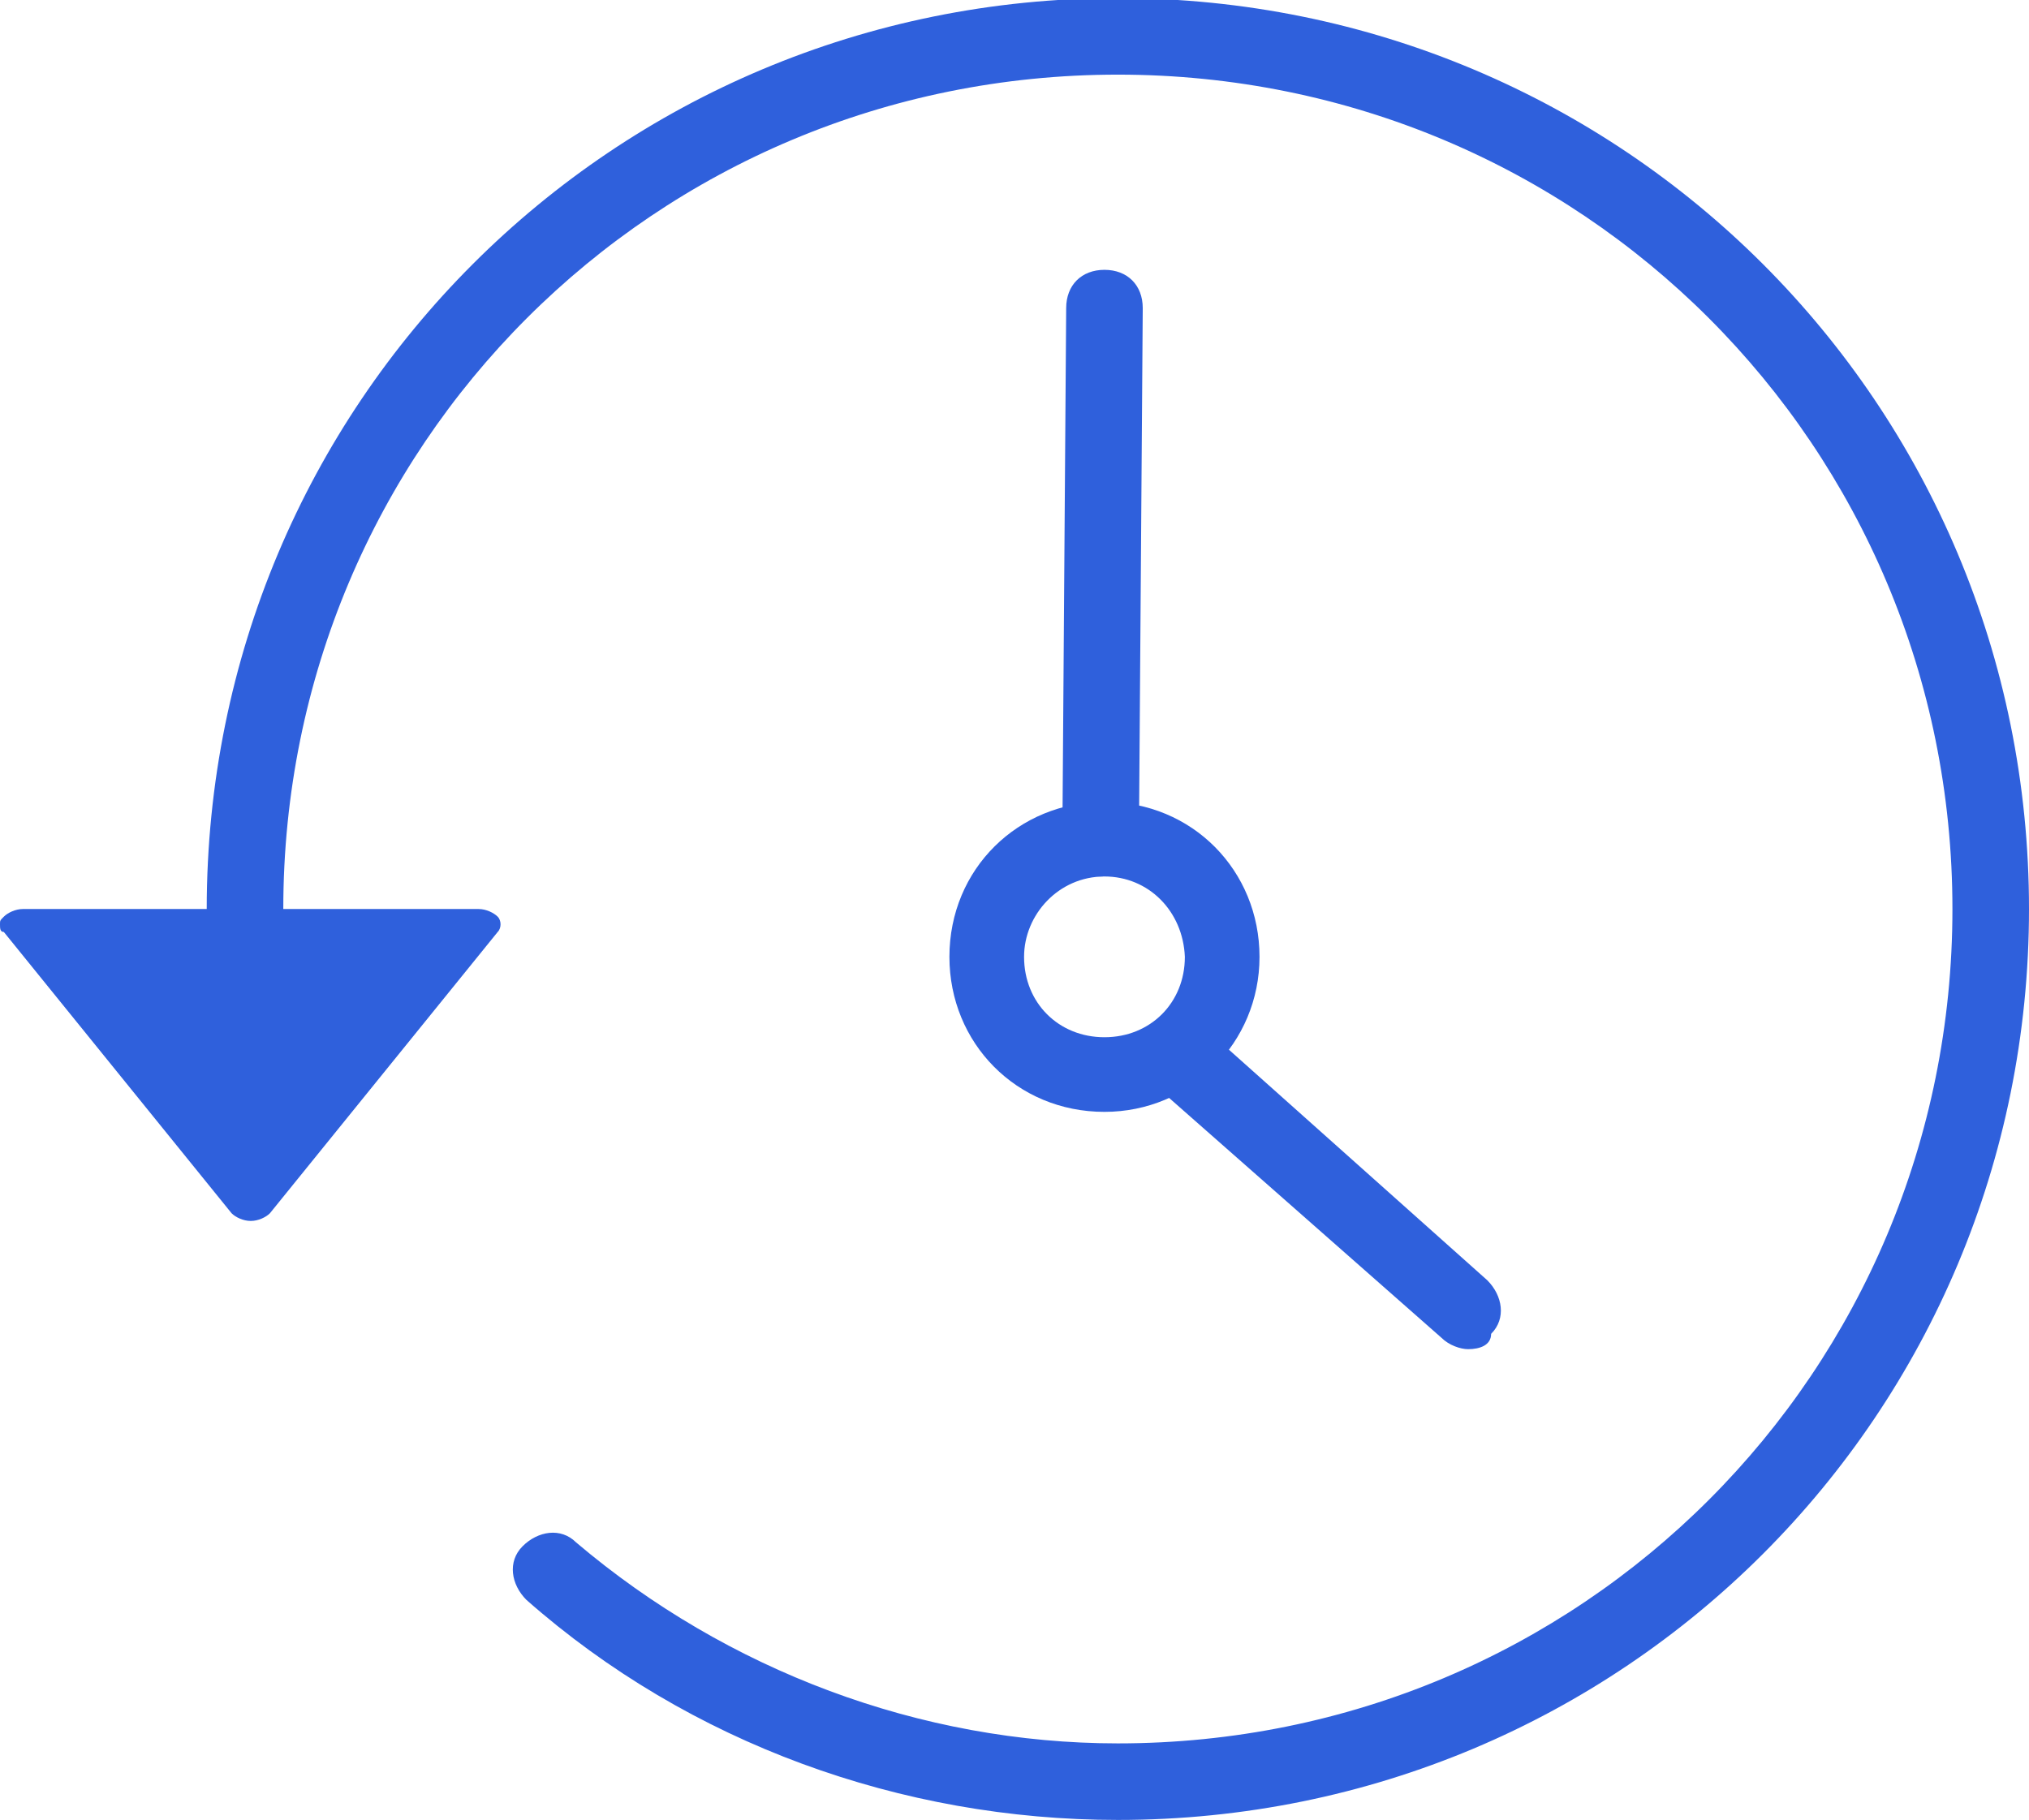
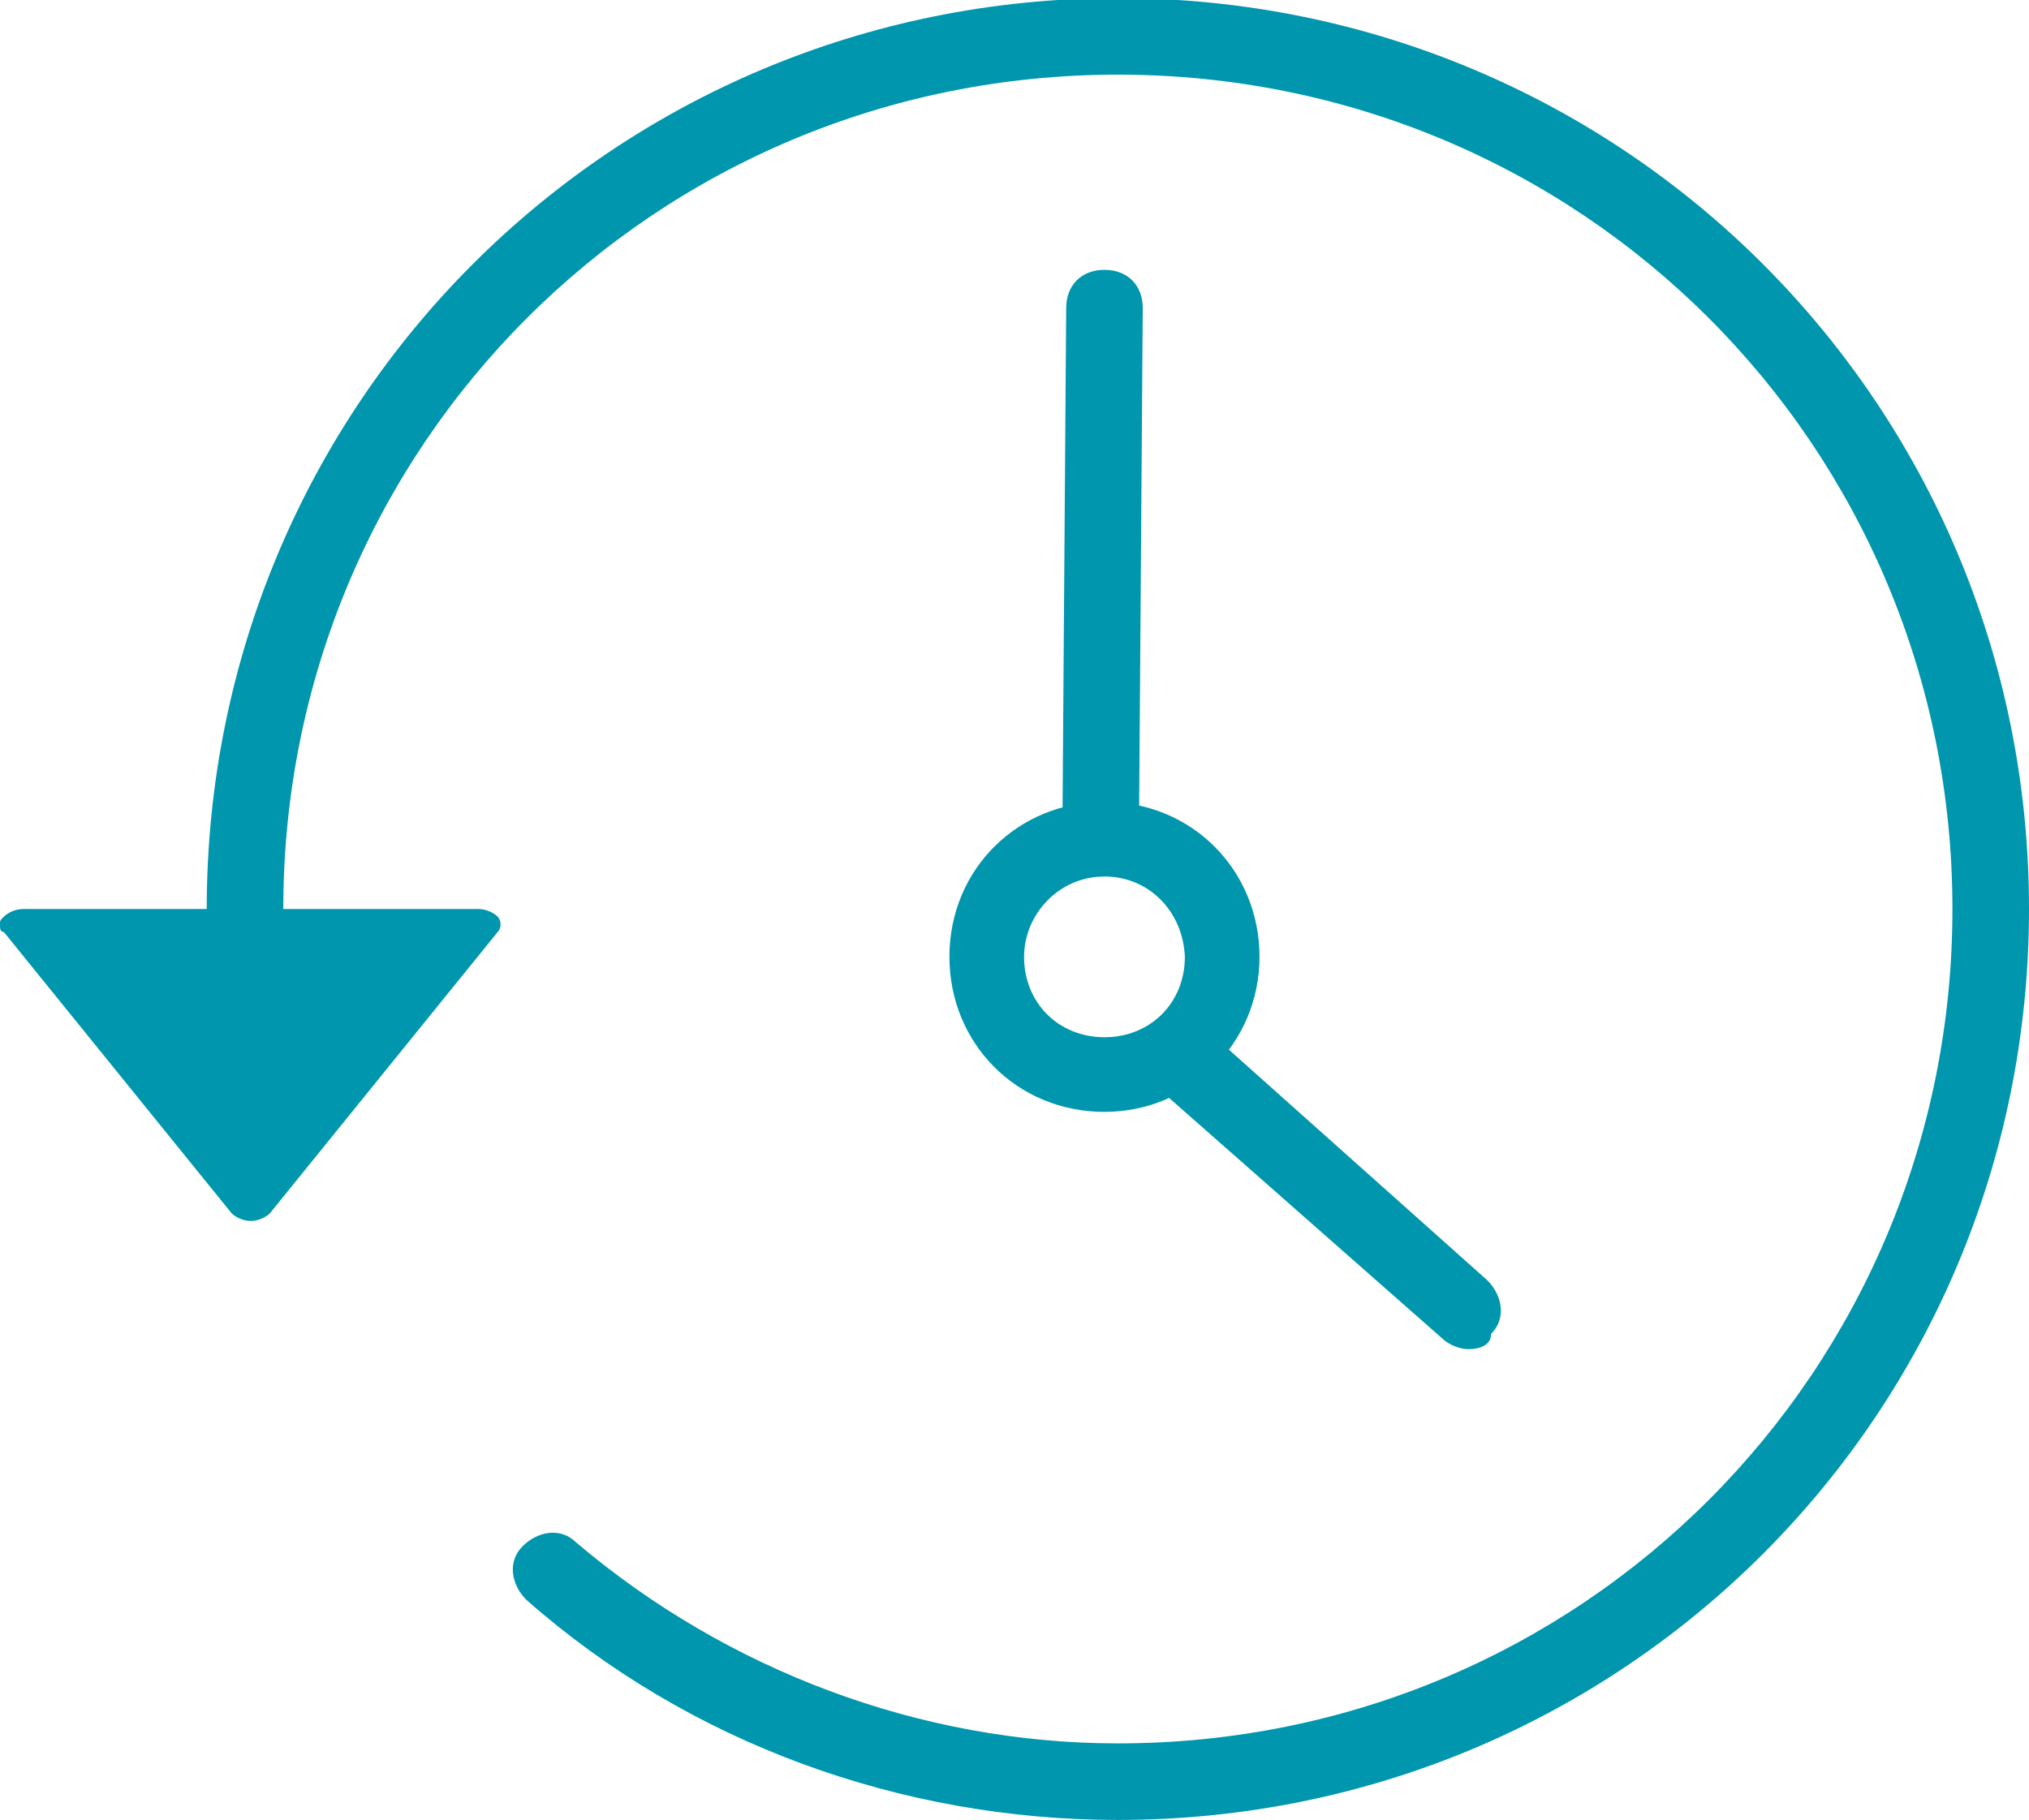
<svg xmlns="http://www.w3.org/2000/svg" version="1.1" id="Layer_1" x="0px" y="0px" width="106px" height="95.1px" viewBox="-278 373 106 95.1" style="enable-background:new -278 373 106 95.1;" xml:space="preserve">
  <style type="text/css">
- 	.st0{fill:#2f60dc;}
+ 	.st0{fill:#0096ae;}
</style>
  <path class="st0" d="M-219.6,468.1c-11.3,0-22.4-4-30.9-11.5c-0.8-0.8-1-2-0.2-2.8l0,0c0.8-0.8,2-1,2.8-0.2l0,0  c7.9,6.7,18,10.5,28.3,10.5c24.2,0,43.6-19.4,43.6-43.6c0-24.2-19.4-43.6-43.6-43.6s-43.6,19.4-43.6,43.6c0,0.6,0,1.2,0,2  c0,1.2-0.8,2-2,2c-1.2,0-2-0.8-2-2c0-0.6,0-1.4,0-2c0-26.4,21.2-47.6,47.6-47.6c26.4,0,47.6,21.2,47.6,47.6  S-193.2,468.1-219.6,468.1z" />
  <path class="st0" d="M-263.9,436.4l11.9-14.7c0.2-0.2,0.2-0.6,0-0.8c-0.2-0.2-0.6-0.4-1-0.4h-23.8c-0.4,0-0.8,0.2-1,0.4  c-0.2,0.2-0.2,0.2-0.2,0.4c0,0.2,0,0.4,0.2,0.4l11.9,14.7c0.2,0.2,0.6,0.4,1,0.4C-264.5,436.8-264.1,436.6-263.9,436.4z" />
  <path class="st0" d="M-220.3,431.1c-4.6,0-8.1-3.6-8.1-8.1c0-4.6,3.6-8.1,8.1-8.1c4.6,0,8.1,3.6,8.1,8.1l0,0  C-212.2,427.5-215.8,431.1-220.3,431.1z M-220.3,418.8c-2.4,0-4.2,2-4.2,4.2c0,2.4,1.8,4.2,4.2,4.2c2.4,0,4.2-1.8,4.2-4.2  C-216.2,420.6-218,418.8-220.3,418.8z" />
  <path class="st0" d="M-220.5,418.8L-220.5,418.8c-1.2,0-2-0.8-2-2l0.2-27.7c0-1.2,0.8-2,2-2s2,0.8,2,2l-0.2,27.7  C-218.6,417.8-219.4,418.8-220.5,418.8z" />
  <path class="st0" d="M-201.3,443.5c-0.4,0-1-0.2-1.4-0.6l-15.1-13.3c-0.8-0.8-0.8-2-0.2-2.8c0.8-0.8,2-1,2.8-0.2l14.9,13.3  c0.8,0.8,1,2,0.2,2.8C-200.1,443.3-200.7,443.5-201.3,443.5z" />
</svg>
